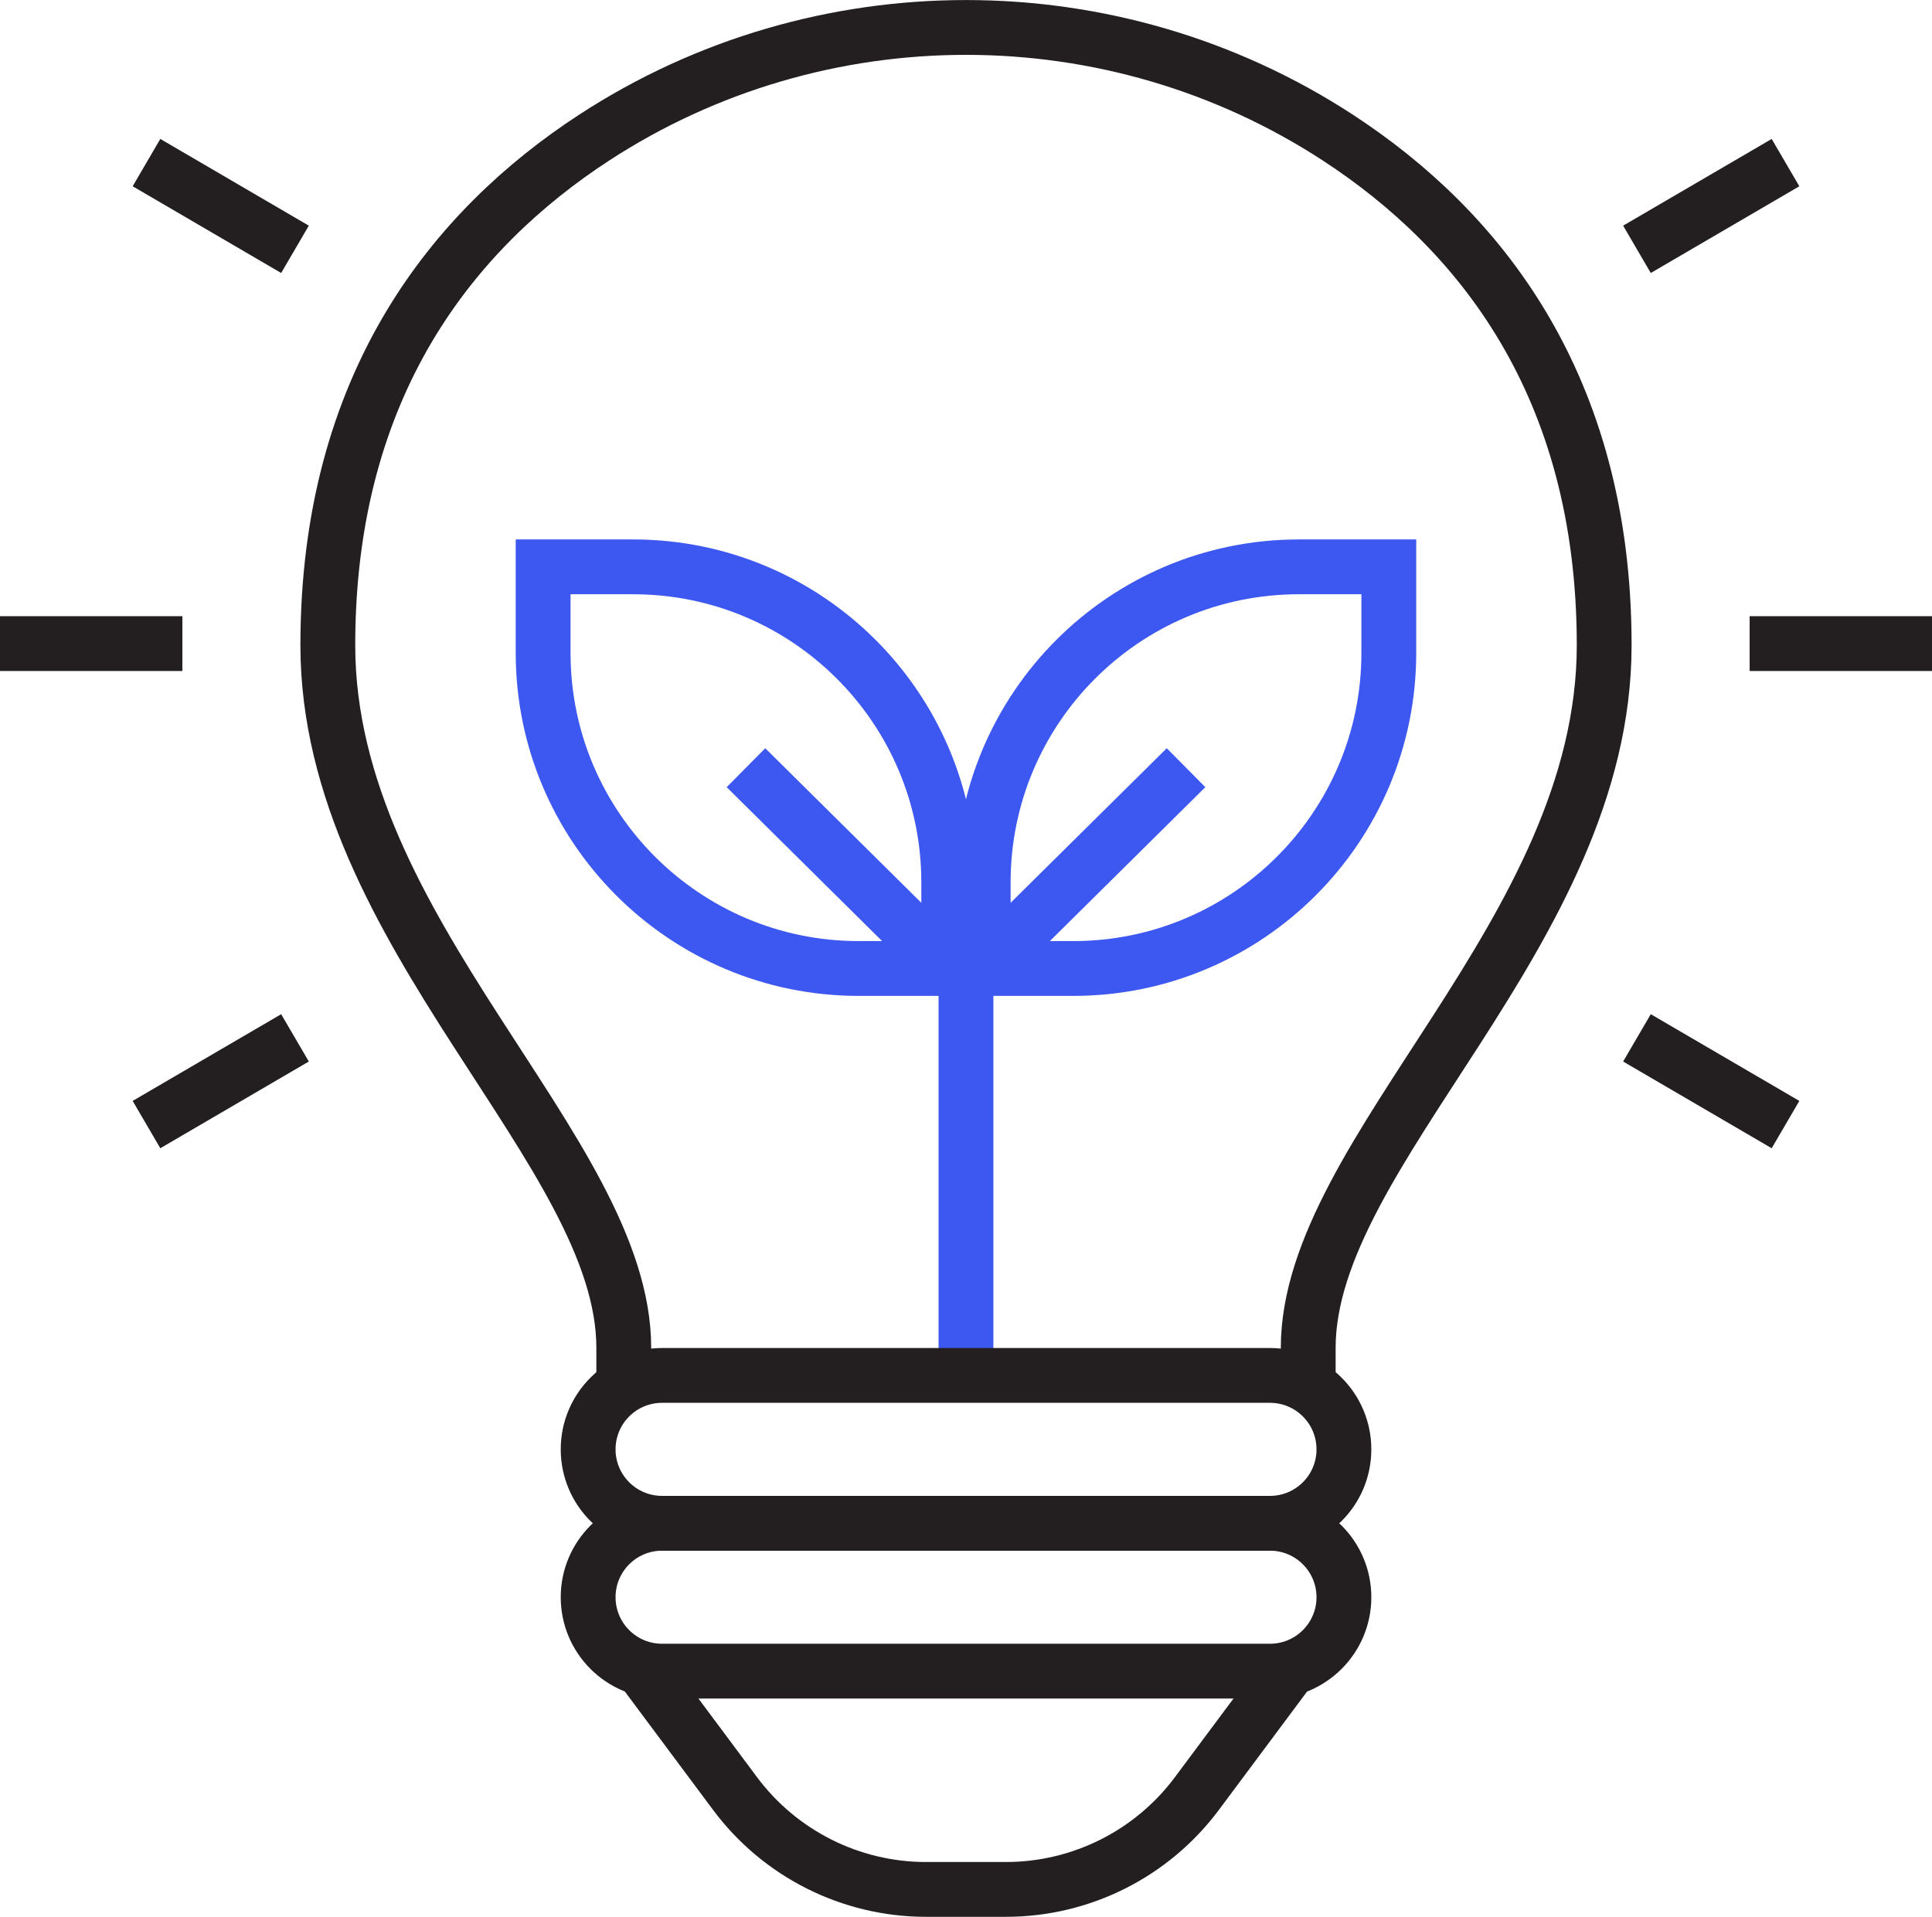
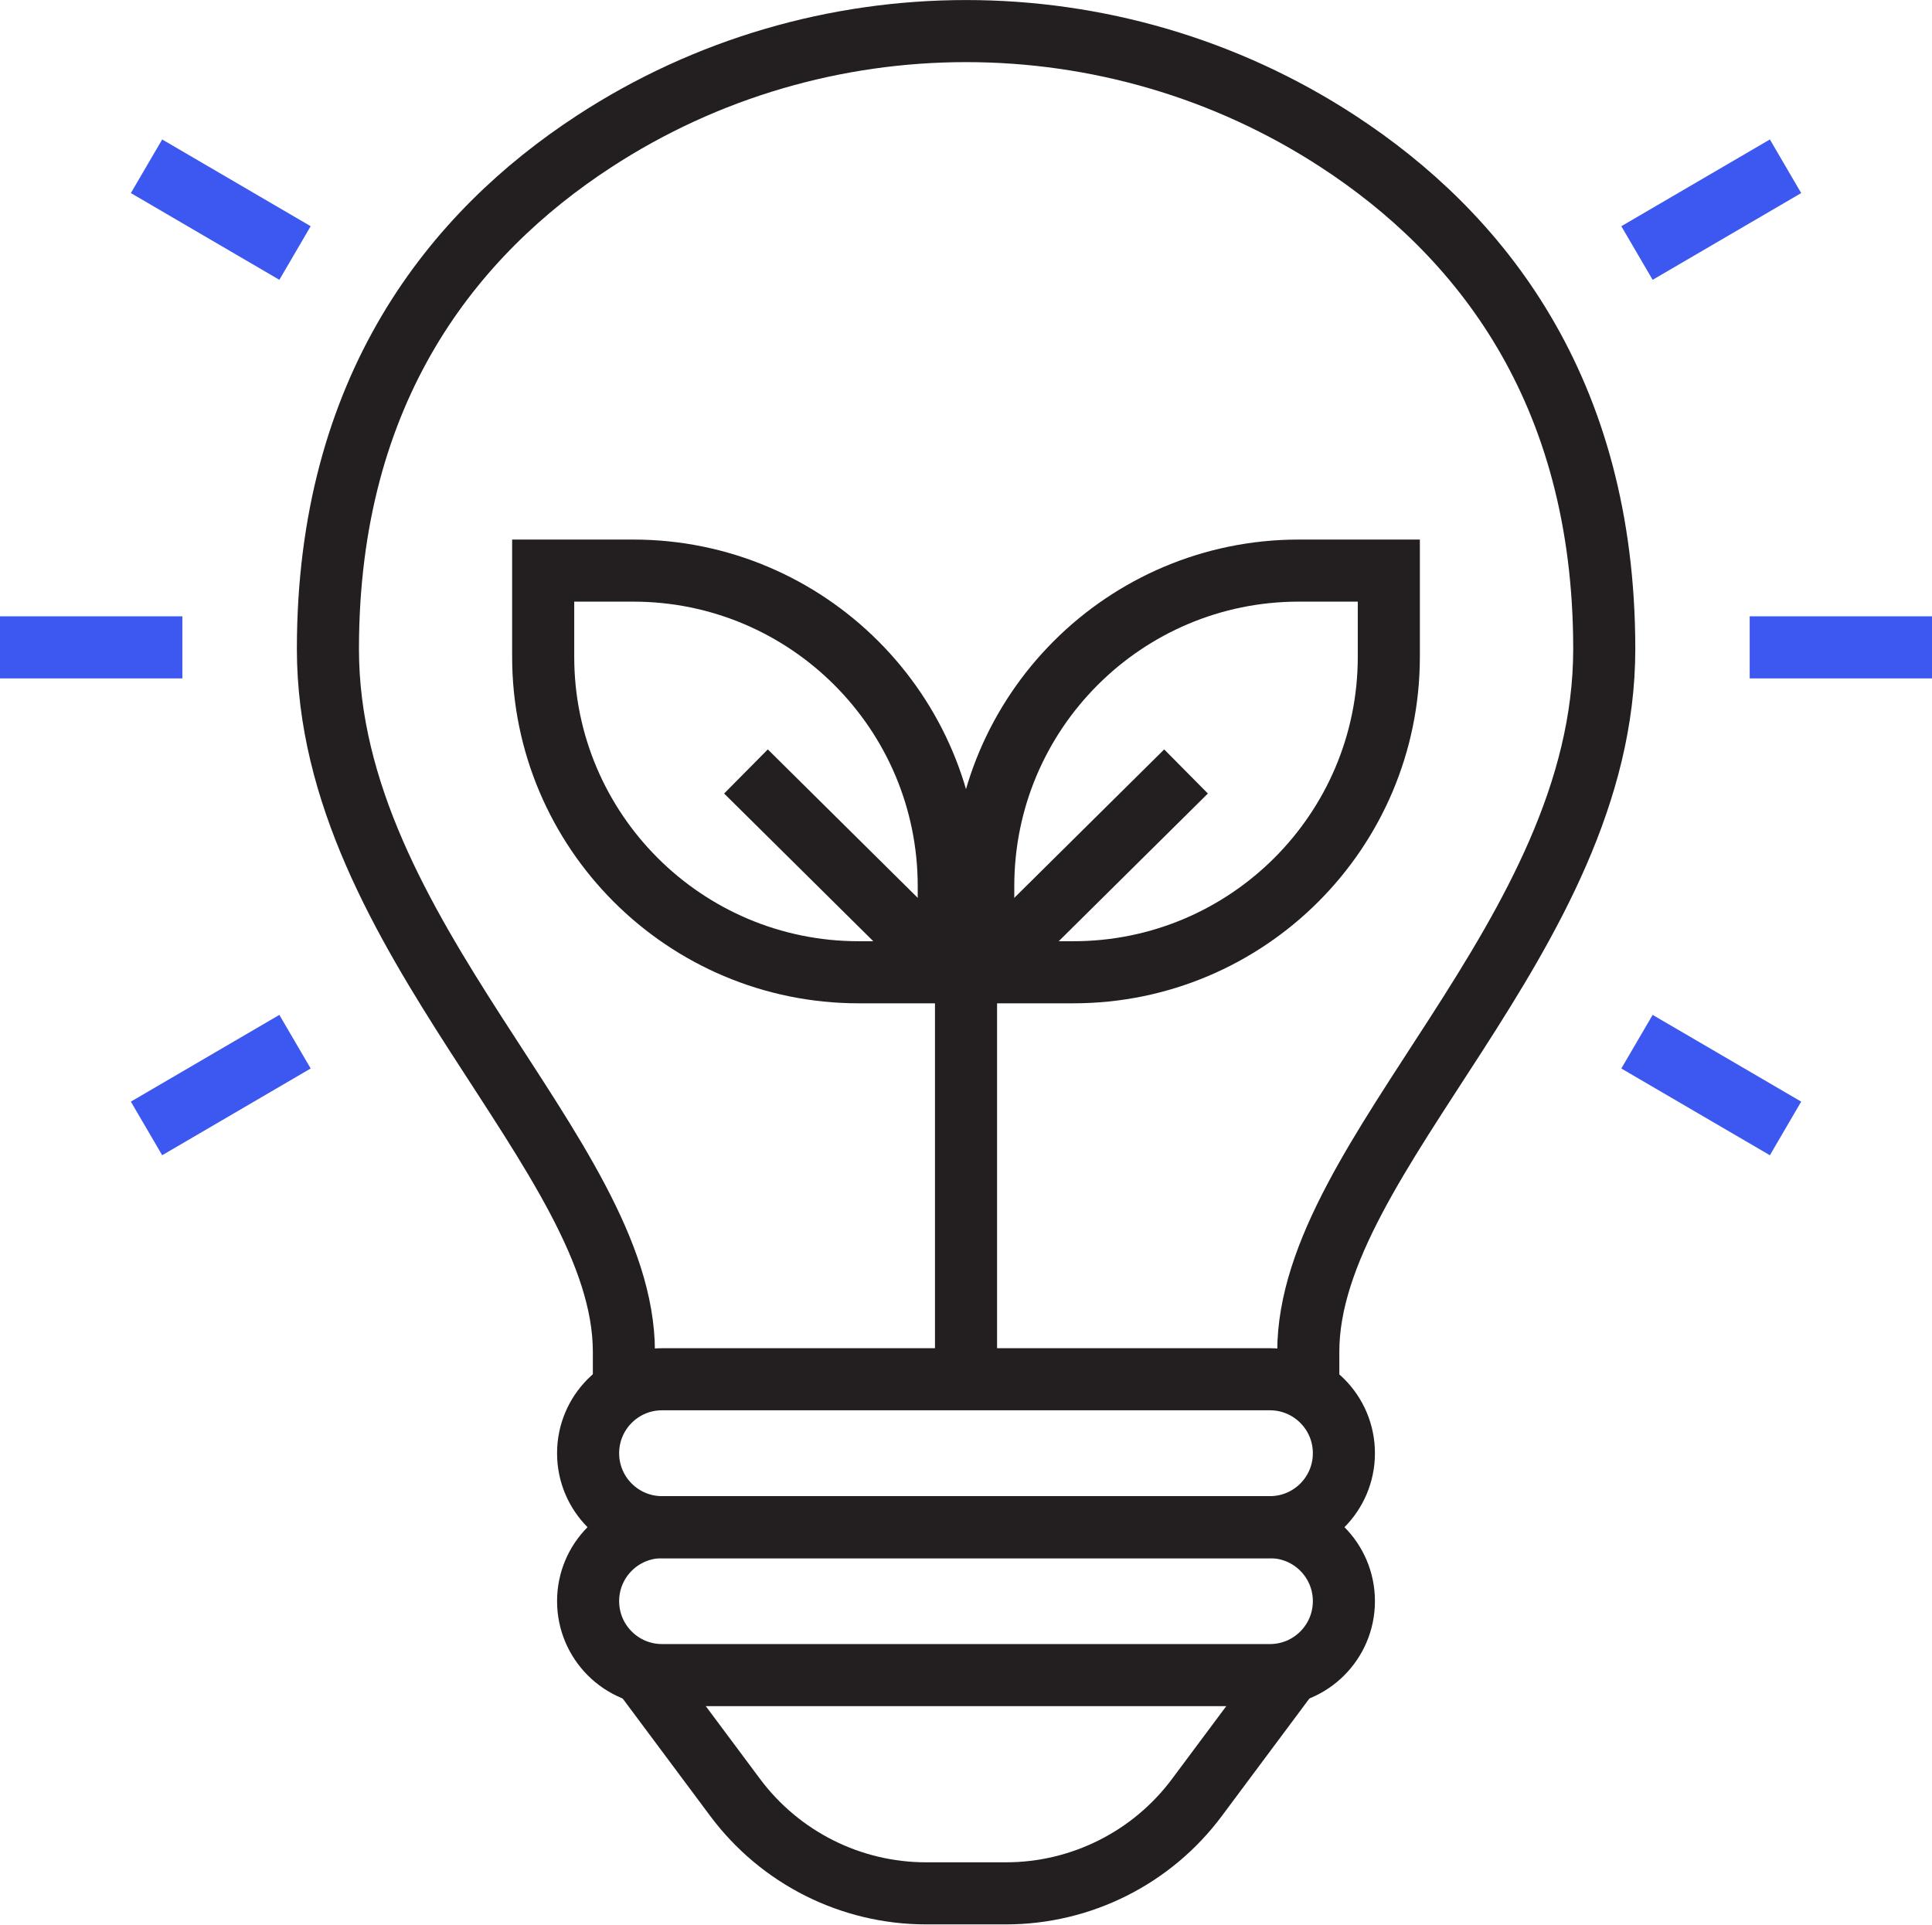
- <svg xmlns="http://www.w3.org/2000/svg" id="Layer_2" viewBox="0 0 317.19 314.75">
+ <svg xmlns="http://www.w3.org/2000/svg" id="Layer_2" viewBox="0 0 342.31 340.97">
  <defs>
-     <style>.cls-1{stroke-linecap:square;}.cls-1,.cls-2,.cls-3{fill:none;stroke-miterlimit:10;stroke-width:9px;}.cls-1,.cls-3{stroke:#231f20;}.cls-2{stroke:#3d58f0;}</style>
+     <style>.cls-1{stroke-linecap:square;}.cls-1,.cls-2,.cls-3{fill:none;stroke-miterlimit:10;stroke-width:11px;}.cls-1,.cls-3{stroke:#231f20;}.cls-2{stroke:#3d58f0;}</style>
  </defs>
  <g id="Layer_1-2">
    <g>
+       <line class="cls-3" x1="171.16" y1="155.85" x2="171.16" y2="240.78" />
      <g>
-         <path class="cls-2" d="M213.23,93.08h14.78v14.14c0,28.59-23.21,51.81-51.81,51.81h-14.78v-14.14c0-28.59,23.21-51.81,51.81-51.81Z" />
-         <line class="cls-2" x1="194.72" y1="126.06" x2="161.42" y2="159.03" />
+         <line class="cls-3" x1="210.14" y1="136.69" x2="174.21" y2="172.27" />
+         <path class="cls-3" d="M230.12,101.1h15.95v15.26c0,30.86-25.05,55.91-55.91,55.91h-15.95v-15.26c0-30.86,25.05-55.91,55.91-55.91Z" />
      </g>
      <g>
-         <path class="cls-2" d="M89.18,93.08h14.78c28.59,0,51.81,23.21,51.81,51.81v14.14h-14.78c-28.59,0-51.81-23.21-51.81-51.81v-14.14h0Z" transform="translate(244.94 252.11) rotate(-180)" />
-         <line class="cls-2" x1="122.47" y1="126.06" x2="155.76" y2="159.03" />
+         <line class="cls-3" x1="132.17" y1="136.69" x2="168.1" y2="172.27" />
+         <path class="cls-3" d="M96.24,101.1h15.95c30.86,0,55.91,25.05,55.91,55.91v15.26h-15.95c-30.86,0-55.91-25.05-55.91-55.91v-15.26h0Z" transform="translate(264.34 273.37) rotate(-180)" />
      </g>
-       <line class="cls-2" x1="158.59" y1="143.81" x2="158.59" y2="222.51" />
-       <path class="cls-3" d="M211.84,273.92l-15.34,20.59c-7.38,9.9-19,15.74-31.35,15.74h-6.56s-6.56,0-6.56,0c-12.35,0-23.97-5.84-31.35-15.74l-15.34-20.59" />
-       <rect class="cls-3" x="96.56" y="225.85" width="124.08" height="24.28" rx="12.14" ry="12.14" />
-       <rect class="cls-3" x="96.56" y="250.13" width="124.08" height="24.28" rx="12.14" ry="12.14" />
-       <line class="cls-3" x1="268.75" y1="40.94" x2="293.14" y2="26.7" />
-       <line class="cls-3" x1="268.75" y1="170.42" x2="293.14" y2="184.66" />
-       <line class="cls-3" x1="287.25" y1="105.68" x2="317.19" y2="105.68" />
-       <line class="cls-3" x1="48.43" y1="40.94" x2="24.05" y2="26.7" />
-       <line class="cls-3" x1="48.43" y1="170.42" x2="24.05" y2="184.66" />
-       <line class="cls-3" x1="29.94" y1="105.68" x2="0" y2="105.68" />
-       <path class="cls-1" d="M214.78,221.32c0-32.39,48.59-68.14,48.59-115.37,0-42.89-20.7-68.32-43.69-83.33-36.99-24.15-85.17-24.15-122.17,0-23,15.01-43.69,40.44-43.69,83.33,0,47.24,48.59,82.98,48.59,115.37" />
+       <path class="cls-3" d="M228.63,296.26l-16.56,22.22c-7.96,10.69-20.51,16.99-33.84,16.99h-7.07s-7.07,0-7.07,0c-13.33,0-25.87-6.3-33.84-16.99l-16.56-22.22" />
+       <rect class="cls-3" x="104.2" y="244.38" width="133.91" height="26.21" rx="13.1" ry="13.1" />
+       <rect class="cls-3" x="104.2" y="270.59" width="133.91" height="26.21" rx="13.1" ry="13.1" />
+       <line class="cls-2" x1="290.04" y1="44.83" x2="316.36" y2="29.46" />
+       <line class="cls-2" x1="290.04" y1="184.57" x2="316.36" y2="199.94" />
+       <line class="cls-2" x1="310.01" y1="114.7" x2="342.31" y2="114.7" />
+       <line class="cls-2" x1="52.27" y1="44.83" x2="25.96" y2="29.46" />
+       <line class="cls-2" x1="52.27" y1="184.57" x2="25.96" y2="199.94" />
+       <line class="cls-2" x1="32.31" y1="114.7" x2="0" y2="114.7" />
+       <path class="cls-1" d="M231.8,239.5c0-34.96,52.44-73.53,52.44-124.51,0-46.29-22.34-73.73-47.15-89.93-39.92-26.07-91.92-26.07-131.84,0-24.82,16.2-47.15,43.65-47.15,89.93,0,50.98,52.44,89.56,52.44,124.51" />
    </g>
  </g>
</svg>
